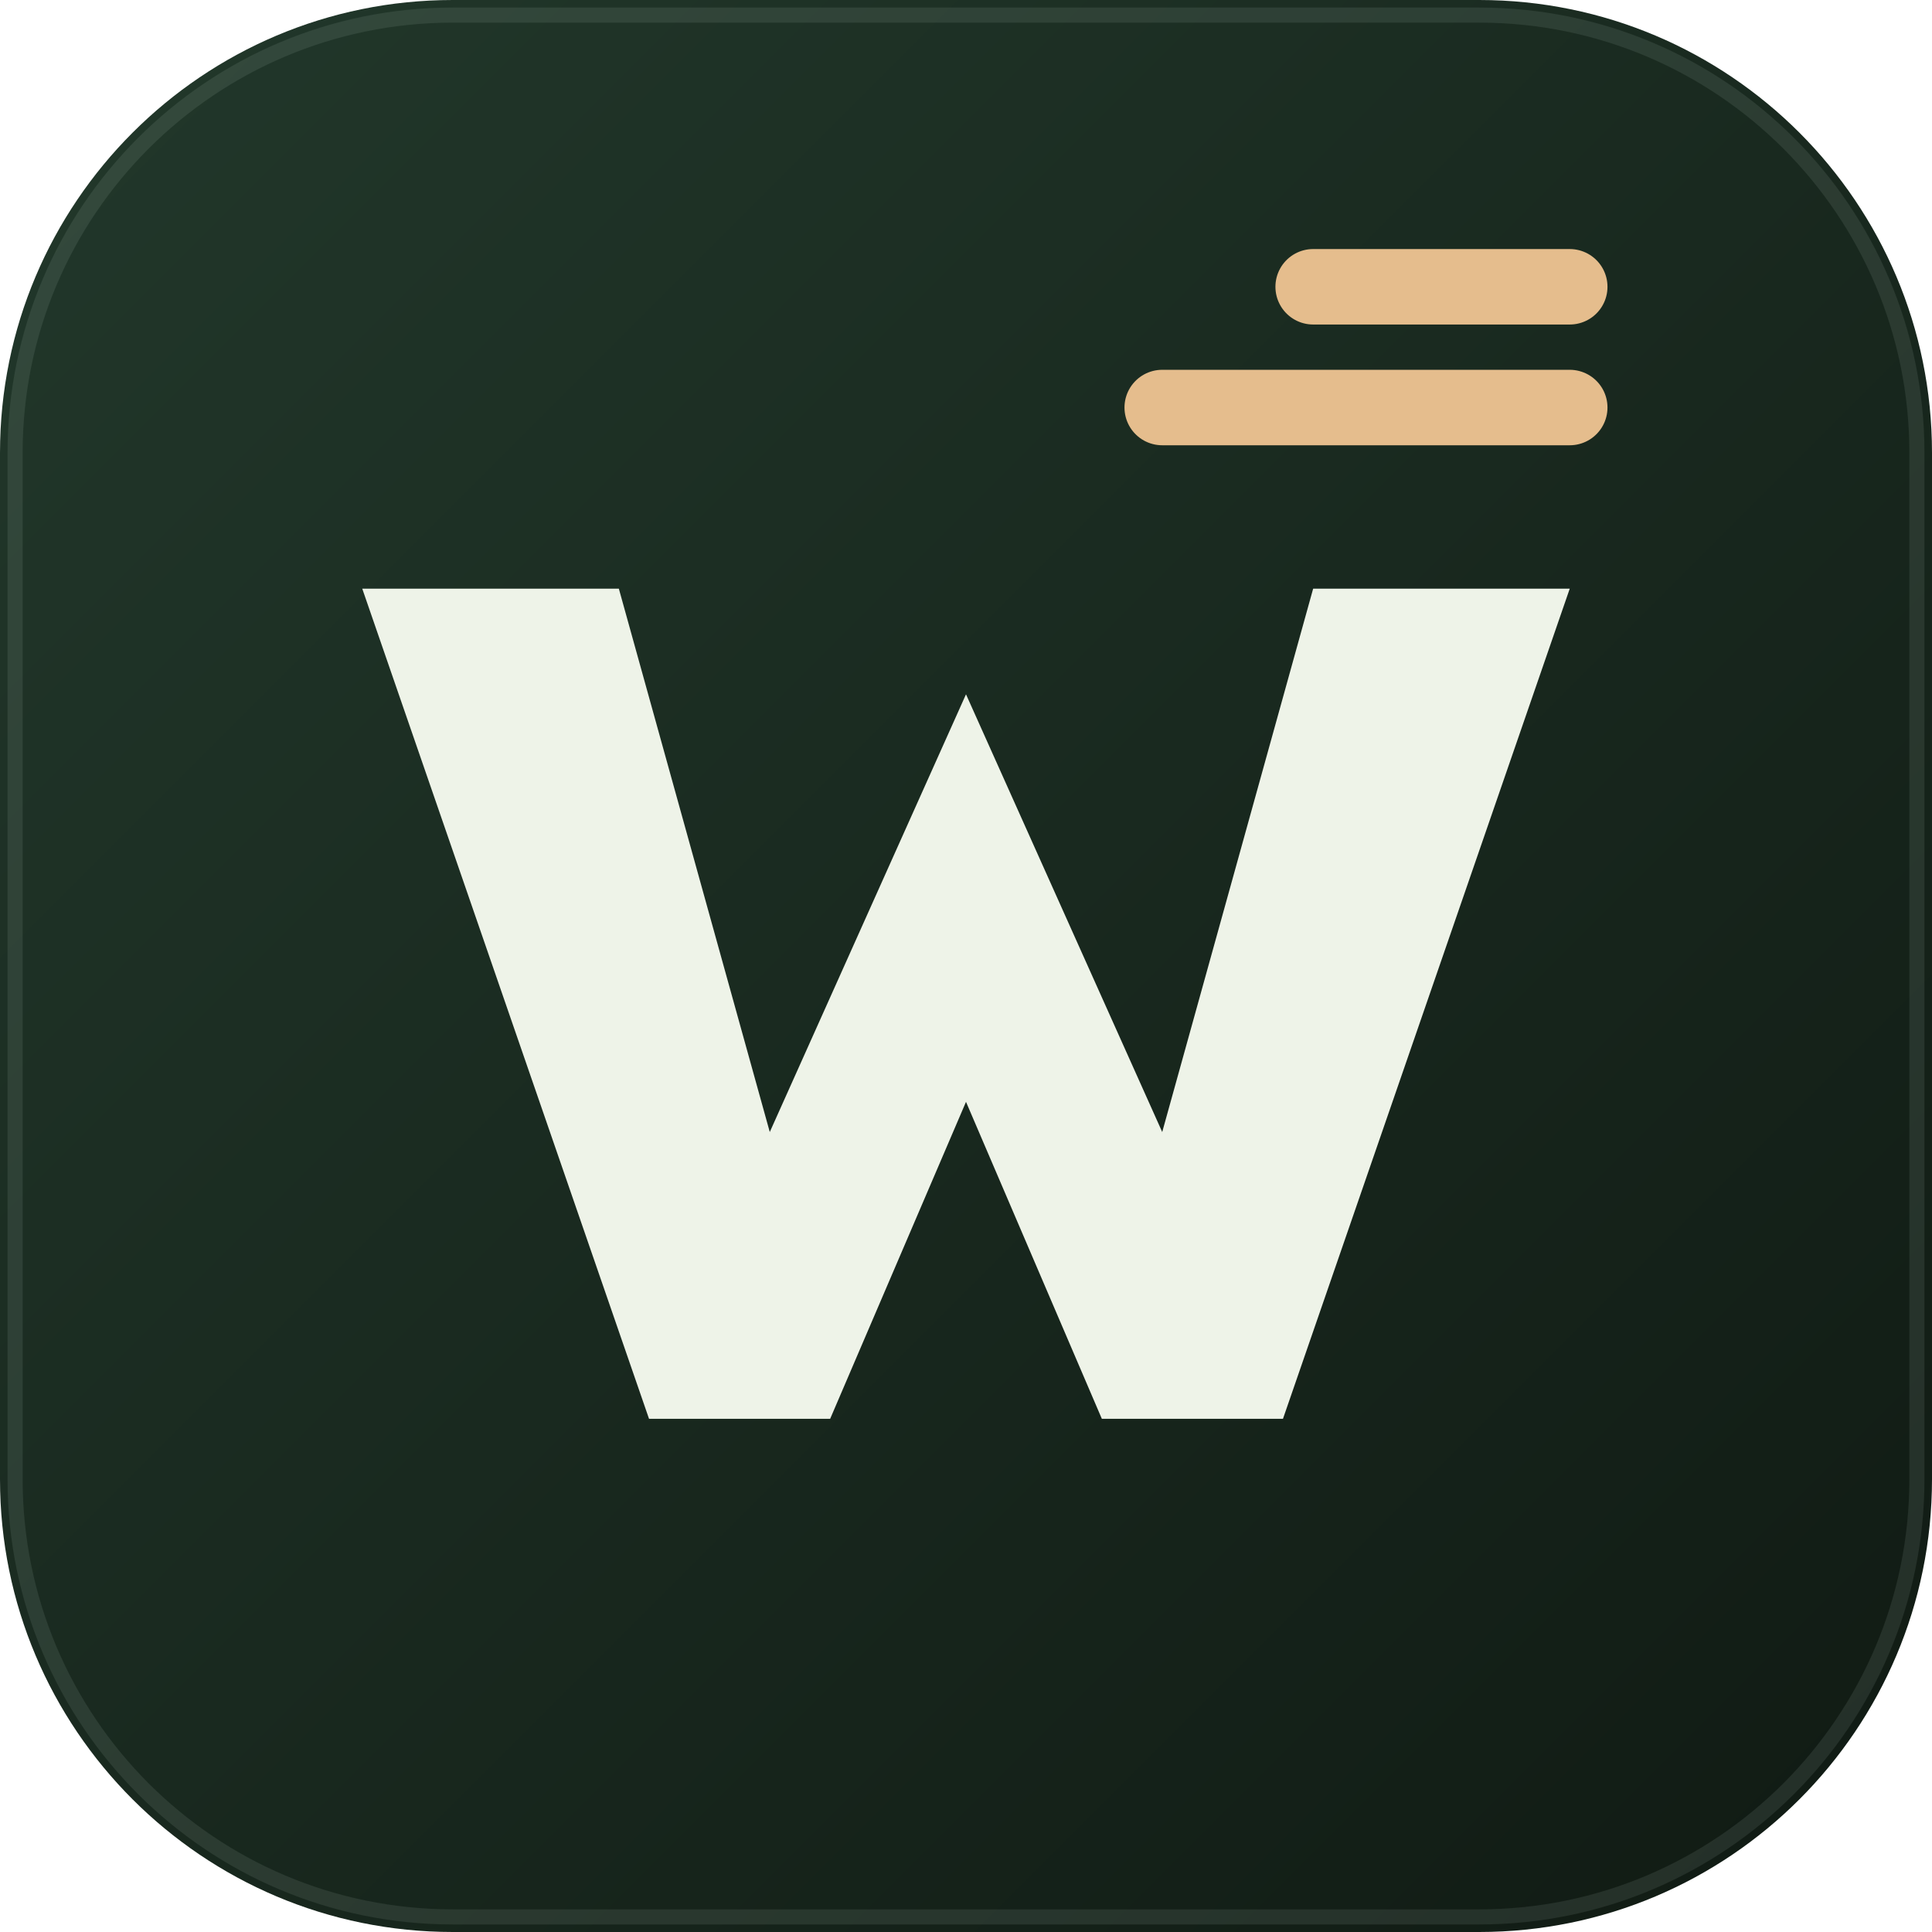
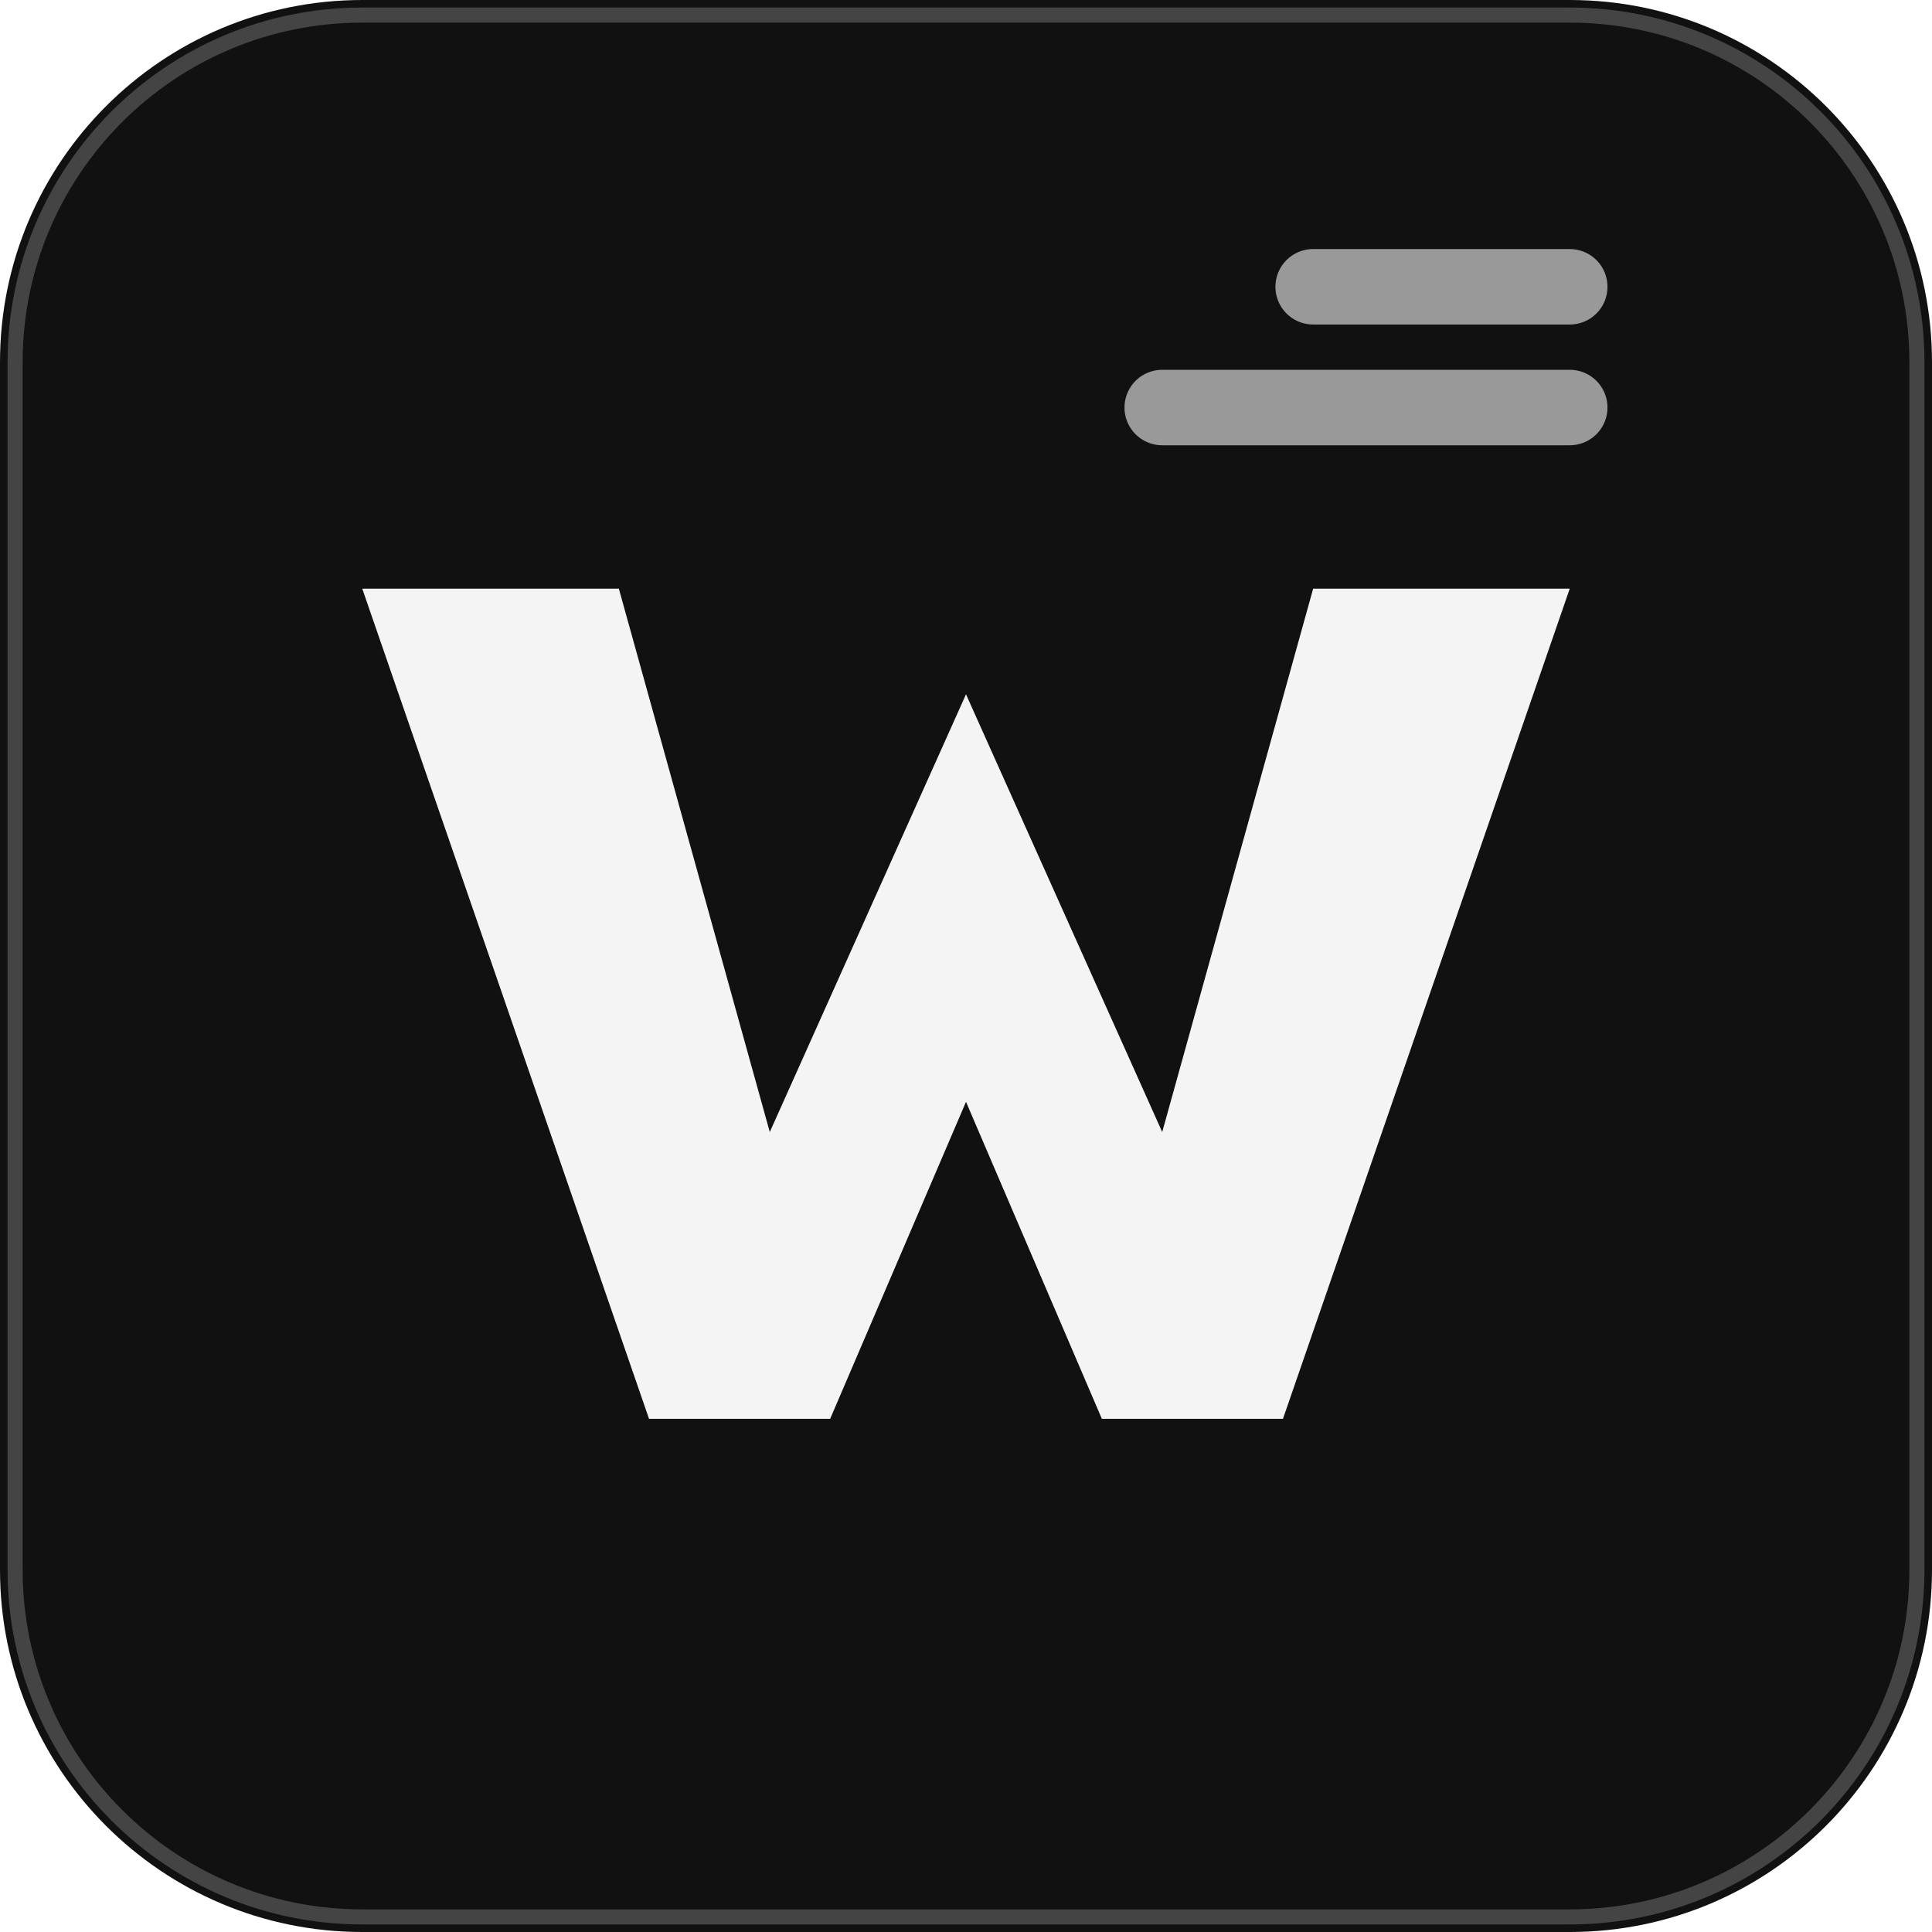
<svg xmlns="http://www.w3.org/2000/svg" width="128" height="128" viewBox="0 0 128 128">
-   <defs>
-     <linearGradient id="background" x2="1" y2="1">
-       <stop stop-color="#22382b" />
-       <stop offset="1" stop-color="#101a13" />
-     </linearGradient>
-   </defs>
-   <rect width="128" height="128" rx="30" fill="url(#background)" />
-   <rect x="1" y="1" width="126" height="126" rx="29" fill="none" stroke="#d8e7dc" stroke-opacity=".1" />
-   <path d="M24 39h17l10 36 13-29 13 29 10-36h17L85 94H73l-9-21-9 21H43z" fill="#eef3e8" />
-   <path d="M77 27h27M87 19h17" stroke="#e5bd8d" stroke-width="5" stroke-linecap="round" />
+   <rect width="128" height="128" rx="24" fill="#111111" />
+   <rect x="1" y="1" width="126" height="126" rx="23" fill="none" stroke="#444444" />
+   <path d="M24 39h17l10 36 13-29 13 29 10-36h17L85 94H73l-9-21-9 21H43z" fill="#f4f4f4" />
+   <path d="M77 27h27M87 19h17" stroke="#999999" stroke-width="5" stroke-linecap="round" />
</svg>
